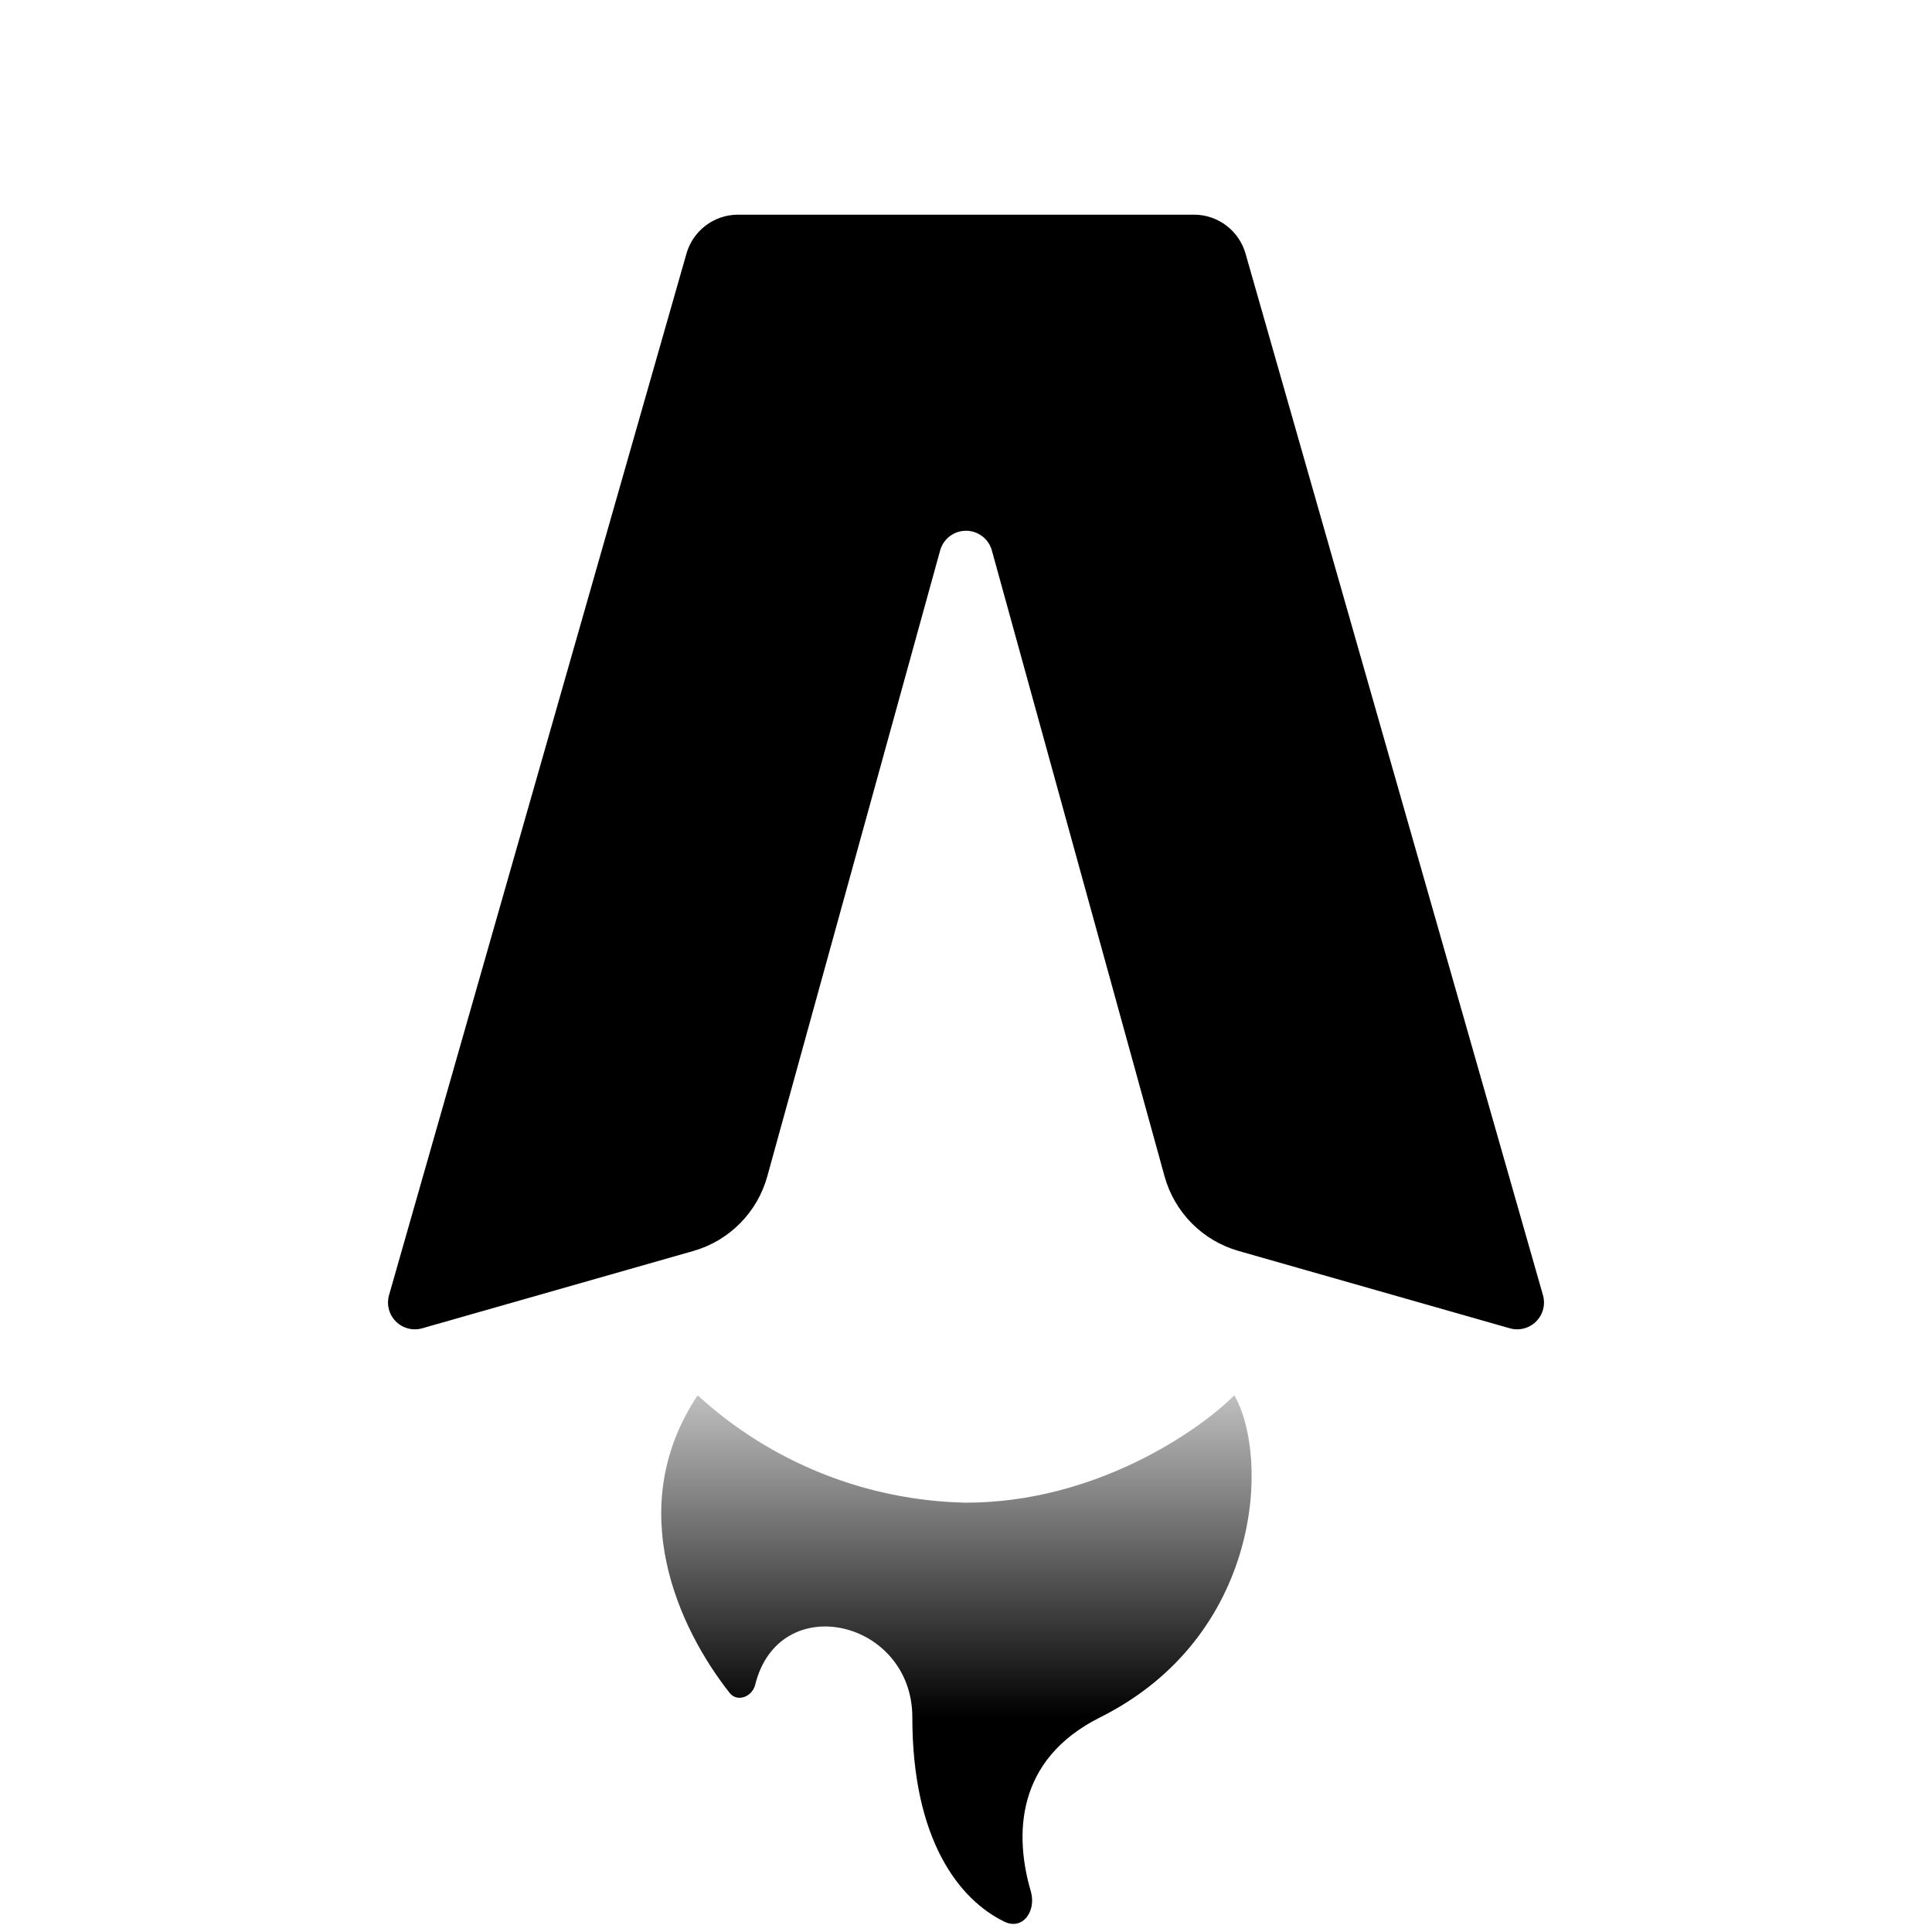
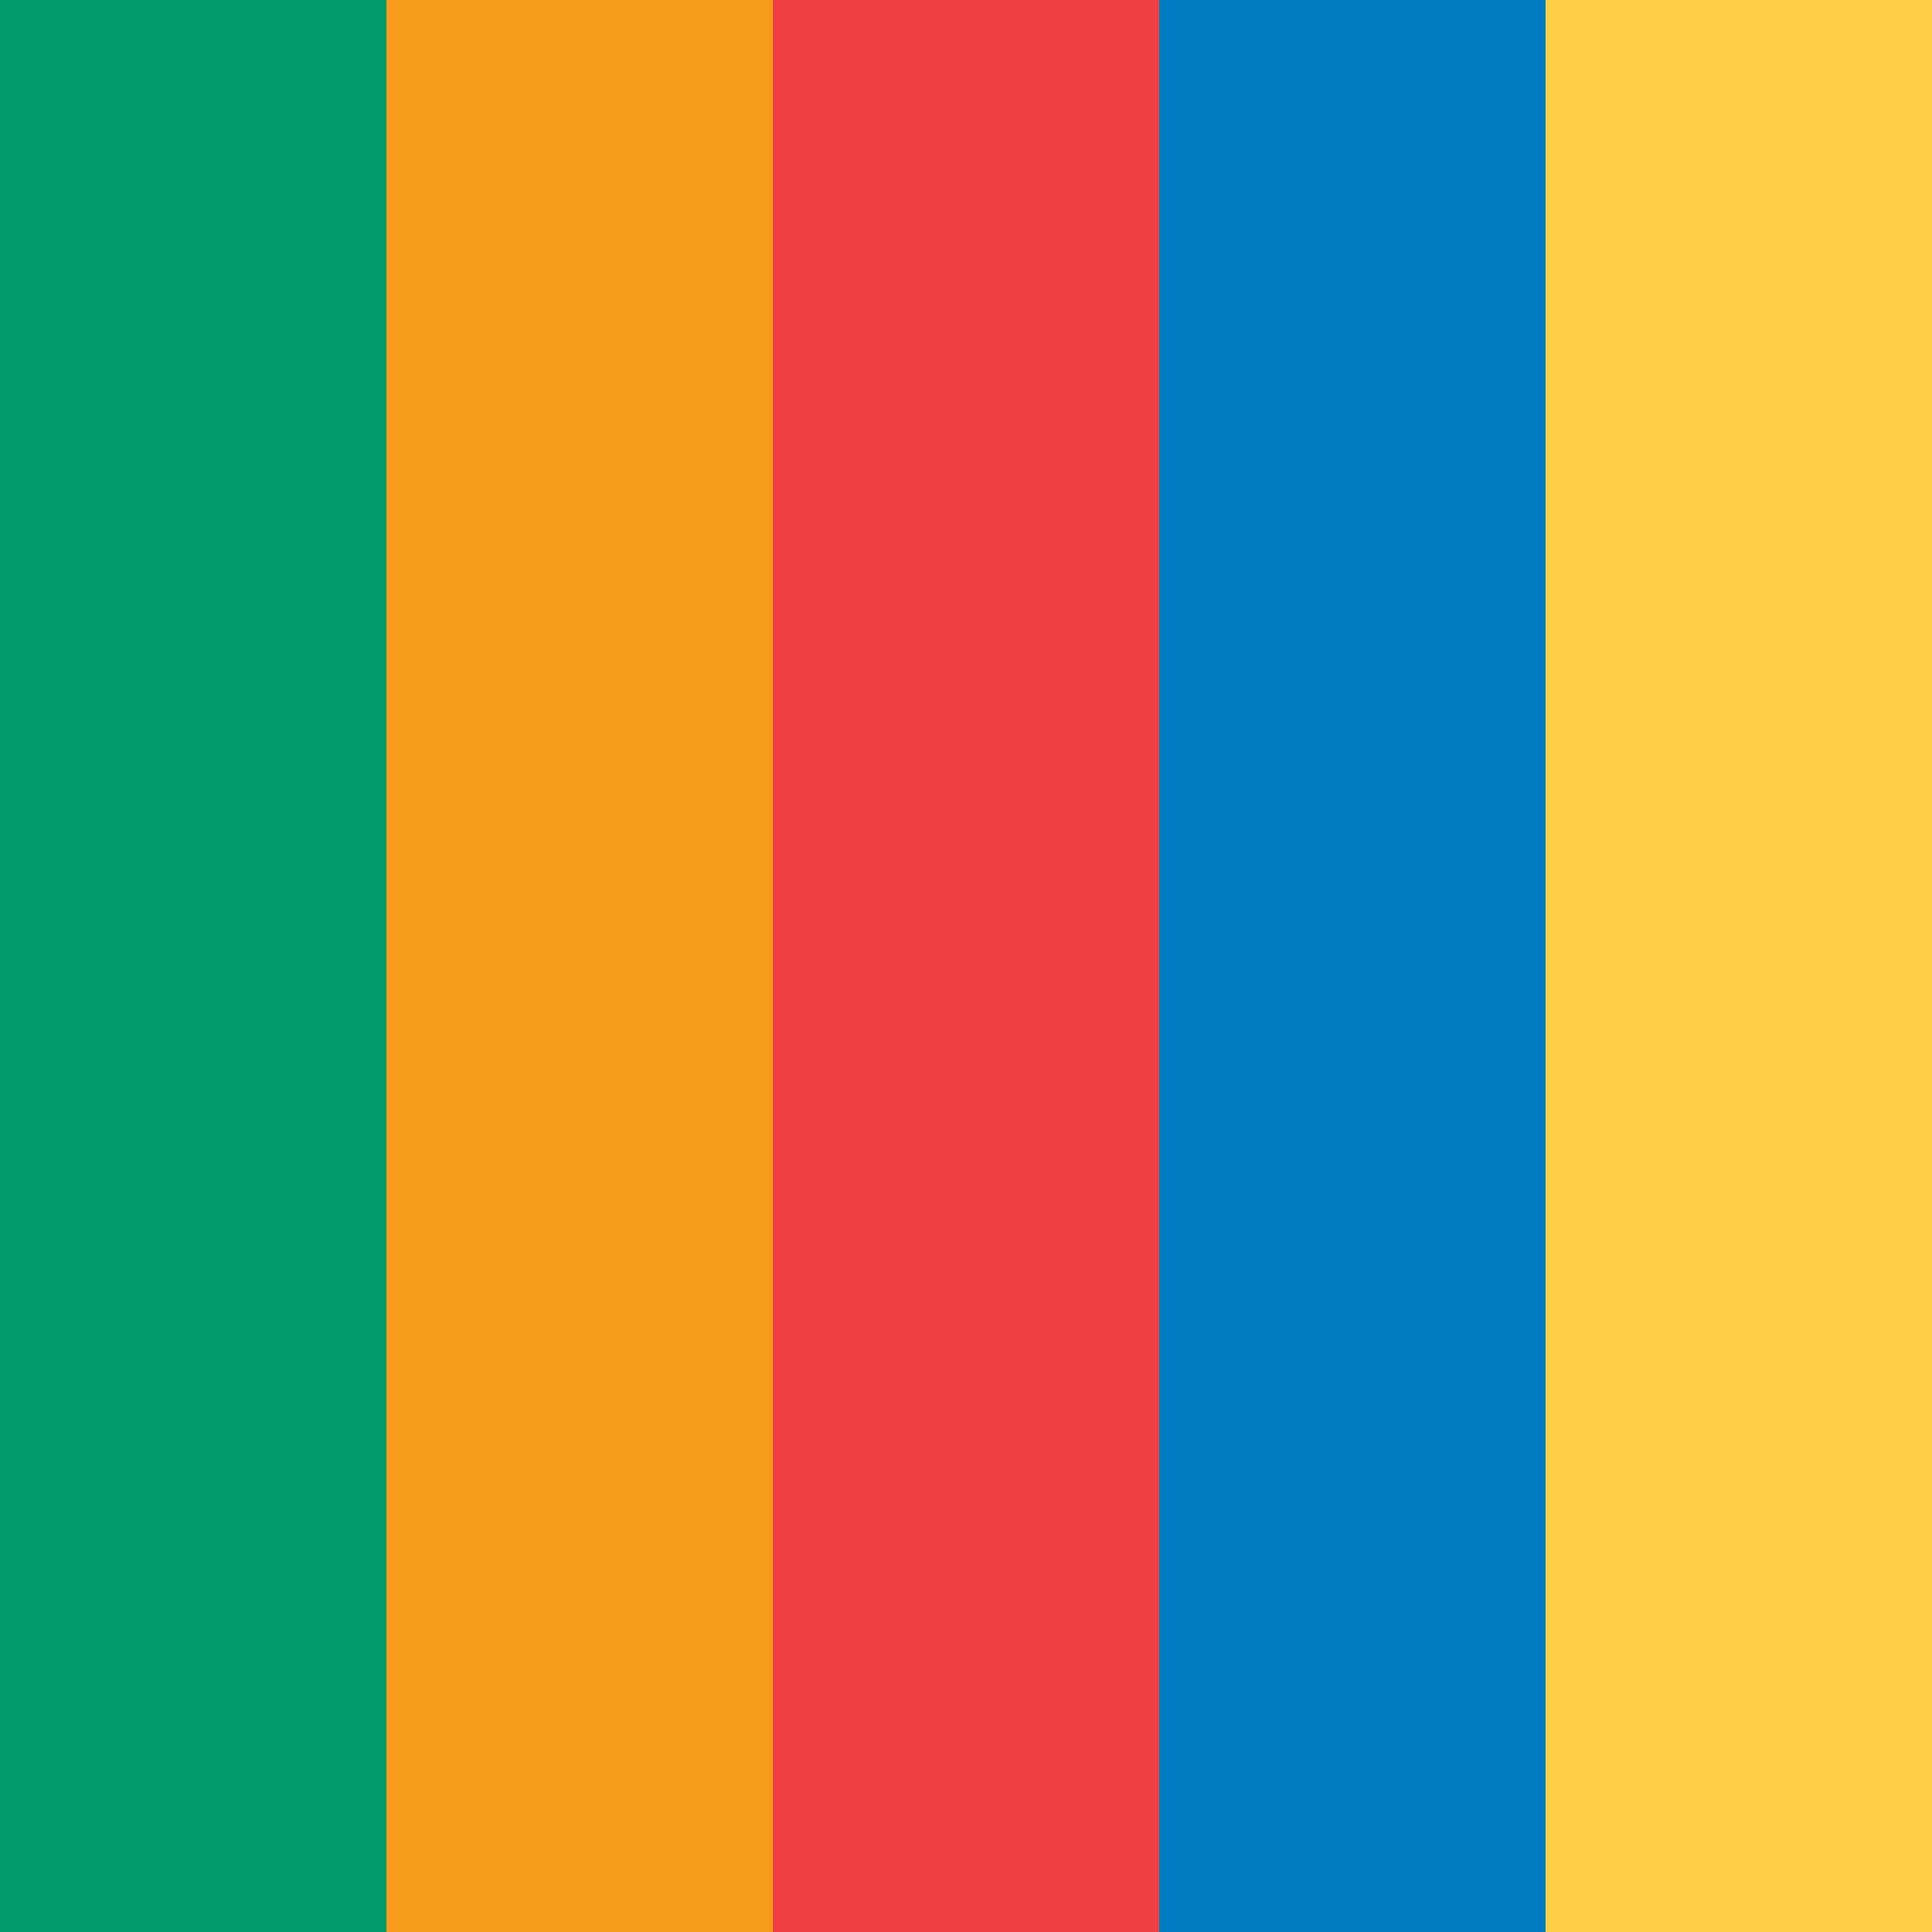
- <svg xmlns="http://www.w3.org/2000/svg" fill="none" viewBox="0 0 36 36">
-   <path fill="#000" d="M22.25 4h-8.5a1 1 0 0 0-.96.73l-5.54 19.4a.5.5 0 0 0 .62.62l5.05-1.44a2 2 0 0 0 1.38-1.4l3.22-11.66a.5.5 0 0 1 .96 0l3.22 11.67a2 2 0 0 0 1.38 1.39l5.05 1.44a.5.5 0 0 0 .62-.62l-5.54-19.4a1 1 0 0 0-.96-.73Z" />
-   <path fill="url(#gradient)" d="M18 28a7.63 7.63 0 0 1-5-2c-1.4 2.1-.35 4.35.6 5.55.14.17.41.07.47-.15.44-1.8 2.93-1.22 2.93.6 0 2.28.87 3.4 1.72 3.81.34.16.59-.2.49-.56-.31-1.05-.29-2.46 1.29-3.25 3-1.5 3.17-4.83 2.5-6-.67.67-2.6 2-5 2Z" />
-   <defs>
-     <linearGradient id="gradient" x1="16" x2="16" y1="32" y2="24" gradientUnits="userSpaceOnUse">
-       <stop stop-color="#000" />
-       <stop offset="1" stop-color="#000" stop-opacity="0" />
-     </linearGradient>
-   </defs>
-   <style>
-     @media (prefers-color-scheme:dark){:root{filter:invert(100%)}}
-   </style>
+ <svg xmlns="http://www.w3.org/2000/svg" version="1.1" id="Layer_1" x="0px" y="0px" viewBox="0 0 36 36" style="enable-background:new 0 0 36 36;" xml:space="preserve">
+   <style type="text/css">
+ 	.st0{fill:#009B68;}
+ 	.st1{fill:#F99B1C;}
+ 	.st2{fill:#EF3E42;}
+ 	.st3{fill:#007CC3;}
+ 	.st4{fill:#FFCF46;}
+ </style>
+   <rect class="st0" width="7.2" height="36" />
+   <rect x="7.2" class="st1" width="7.2" height="36" />
+   <rect x="14.4" class="st2" width="7.2" height="36" />
+   <rect x="21.6" class="st3" width="7.2" height="36" />
+   <rect x="28.8" class="st4" width="7.2" height="36" />
</svg>
